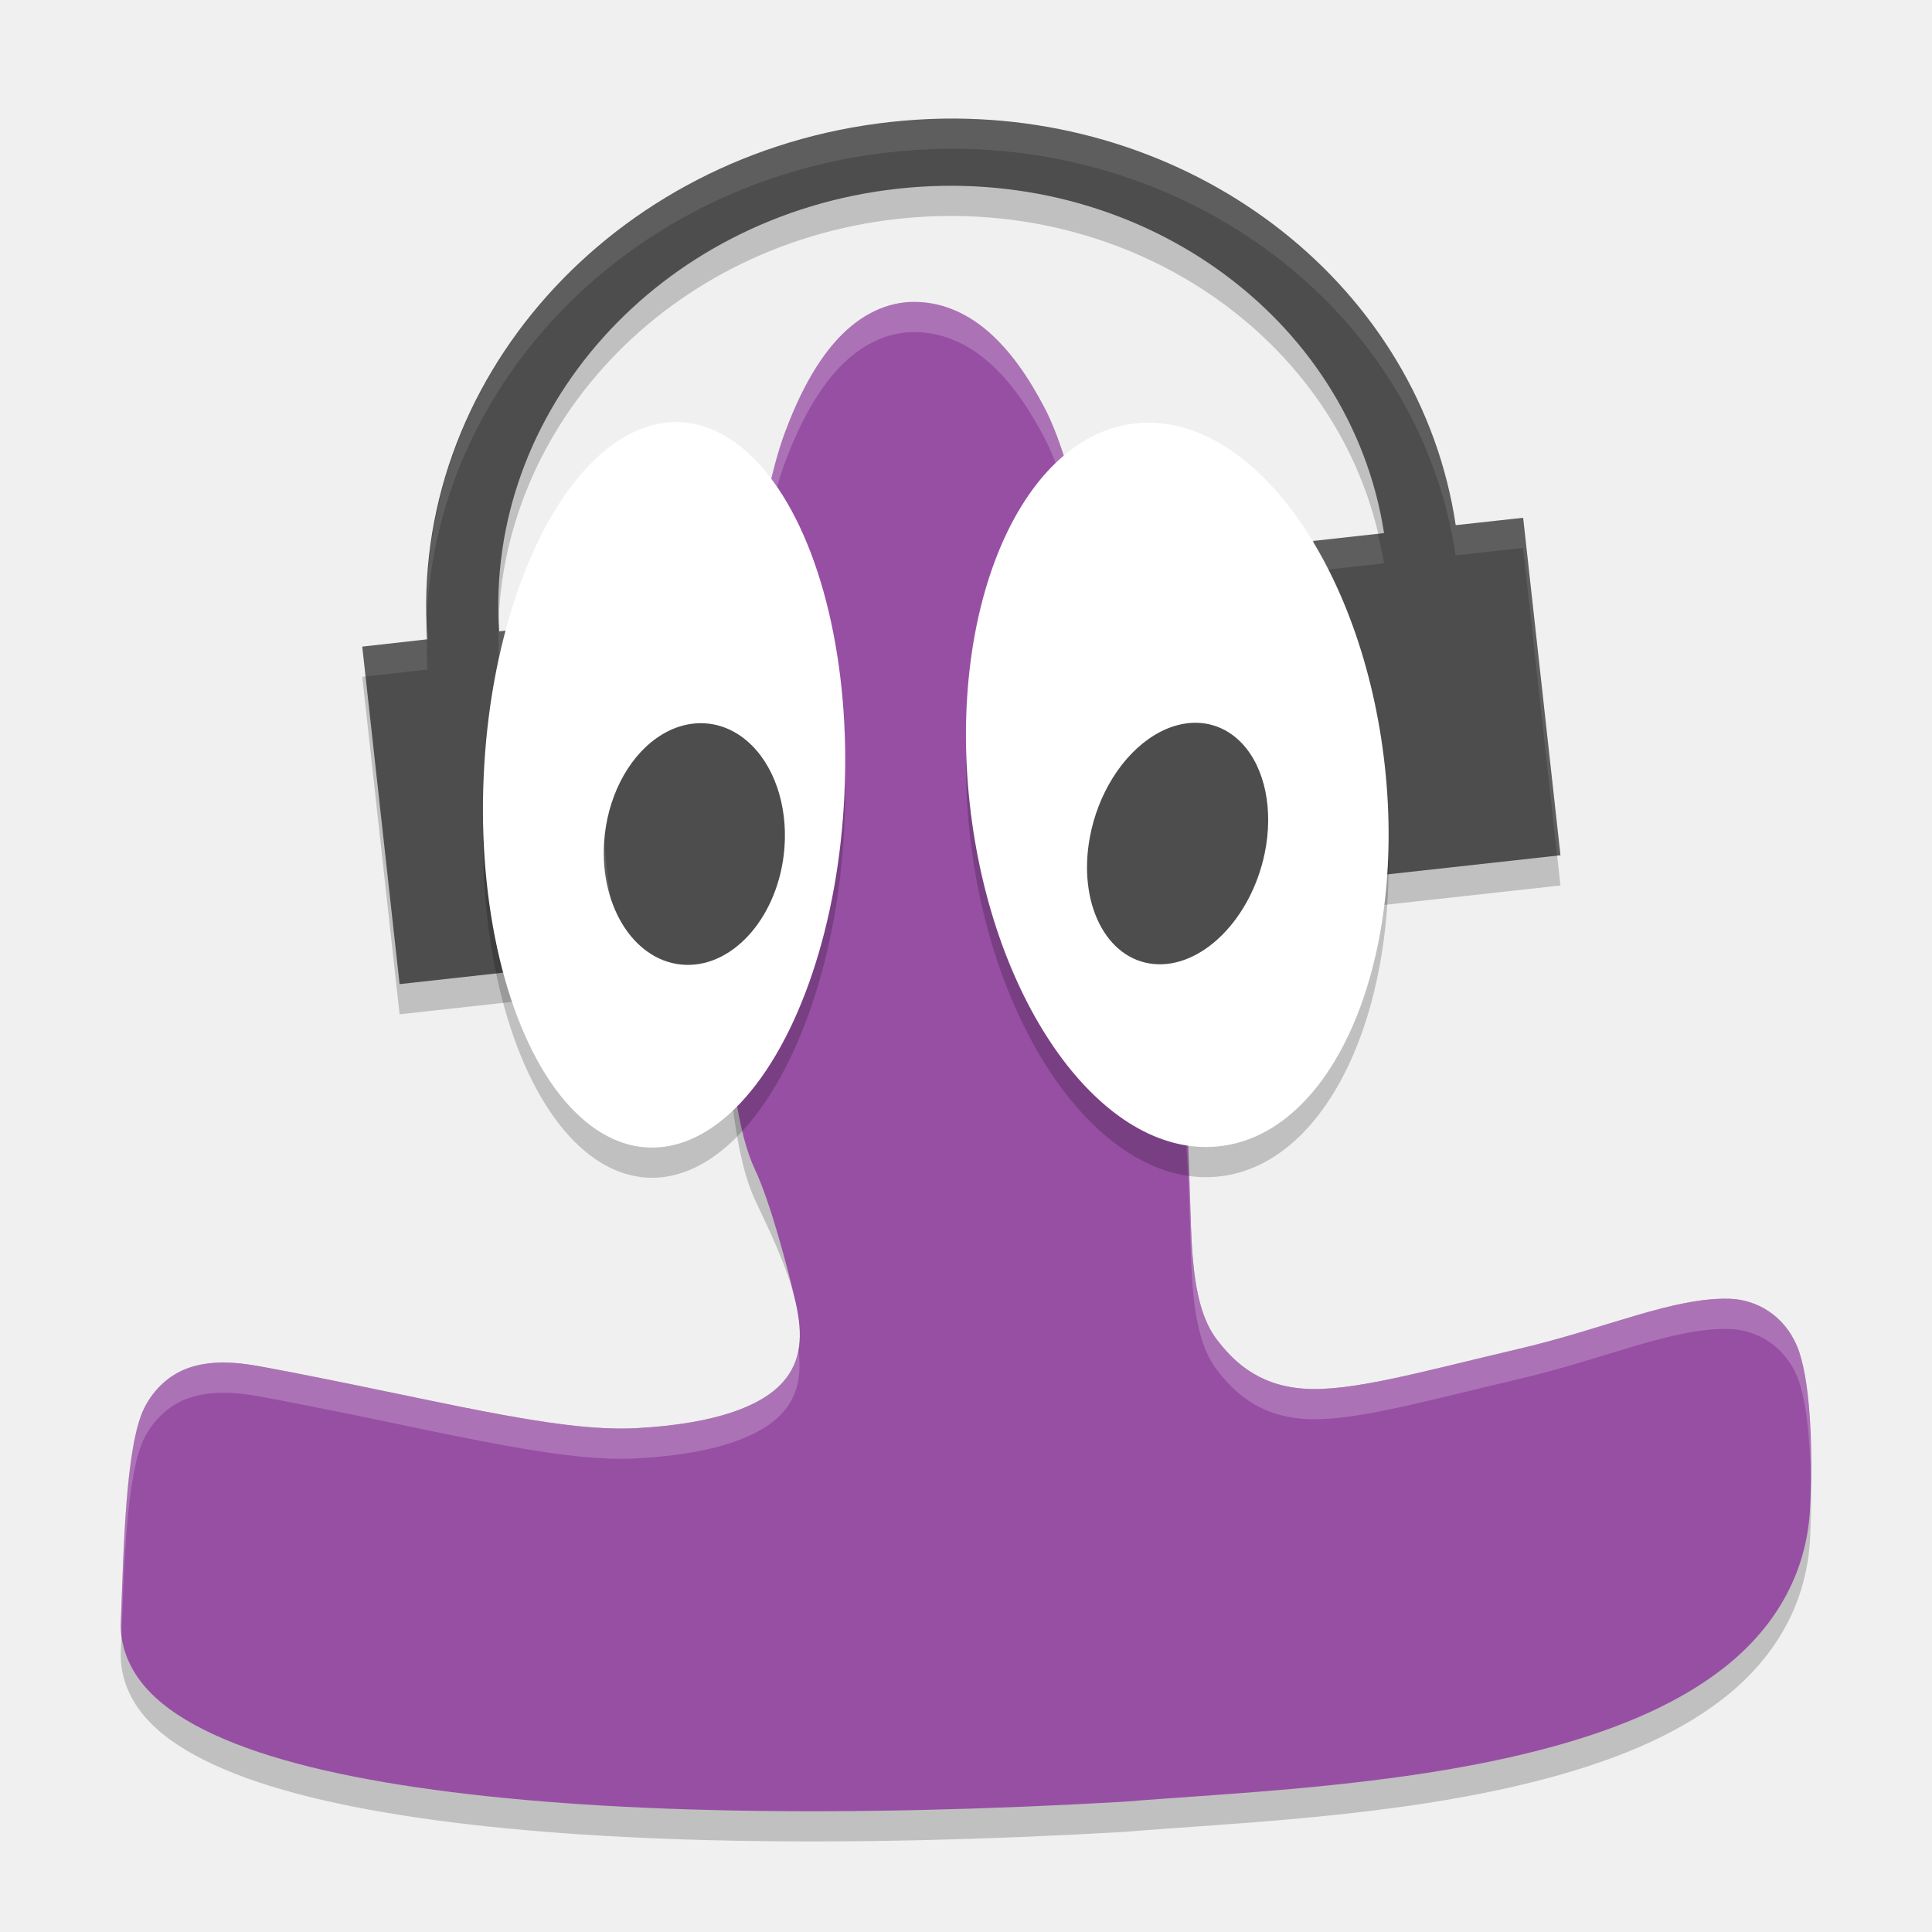
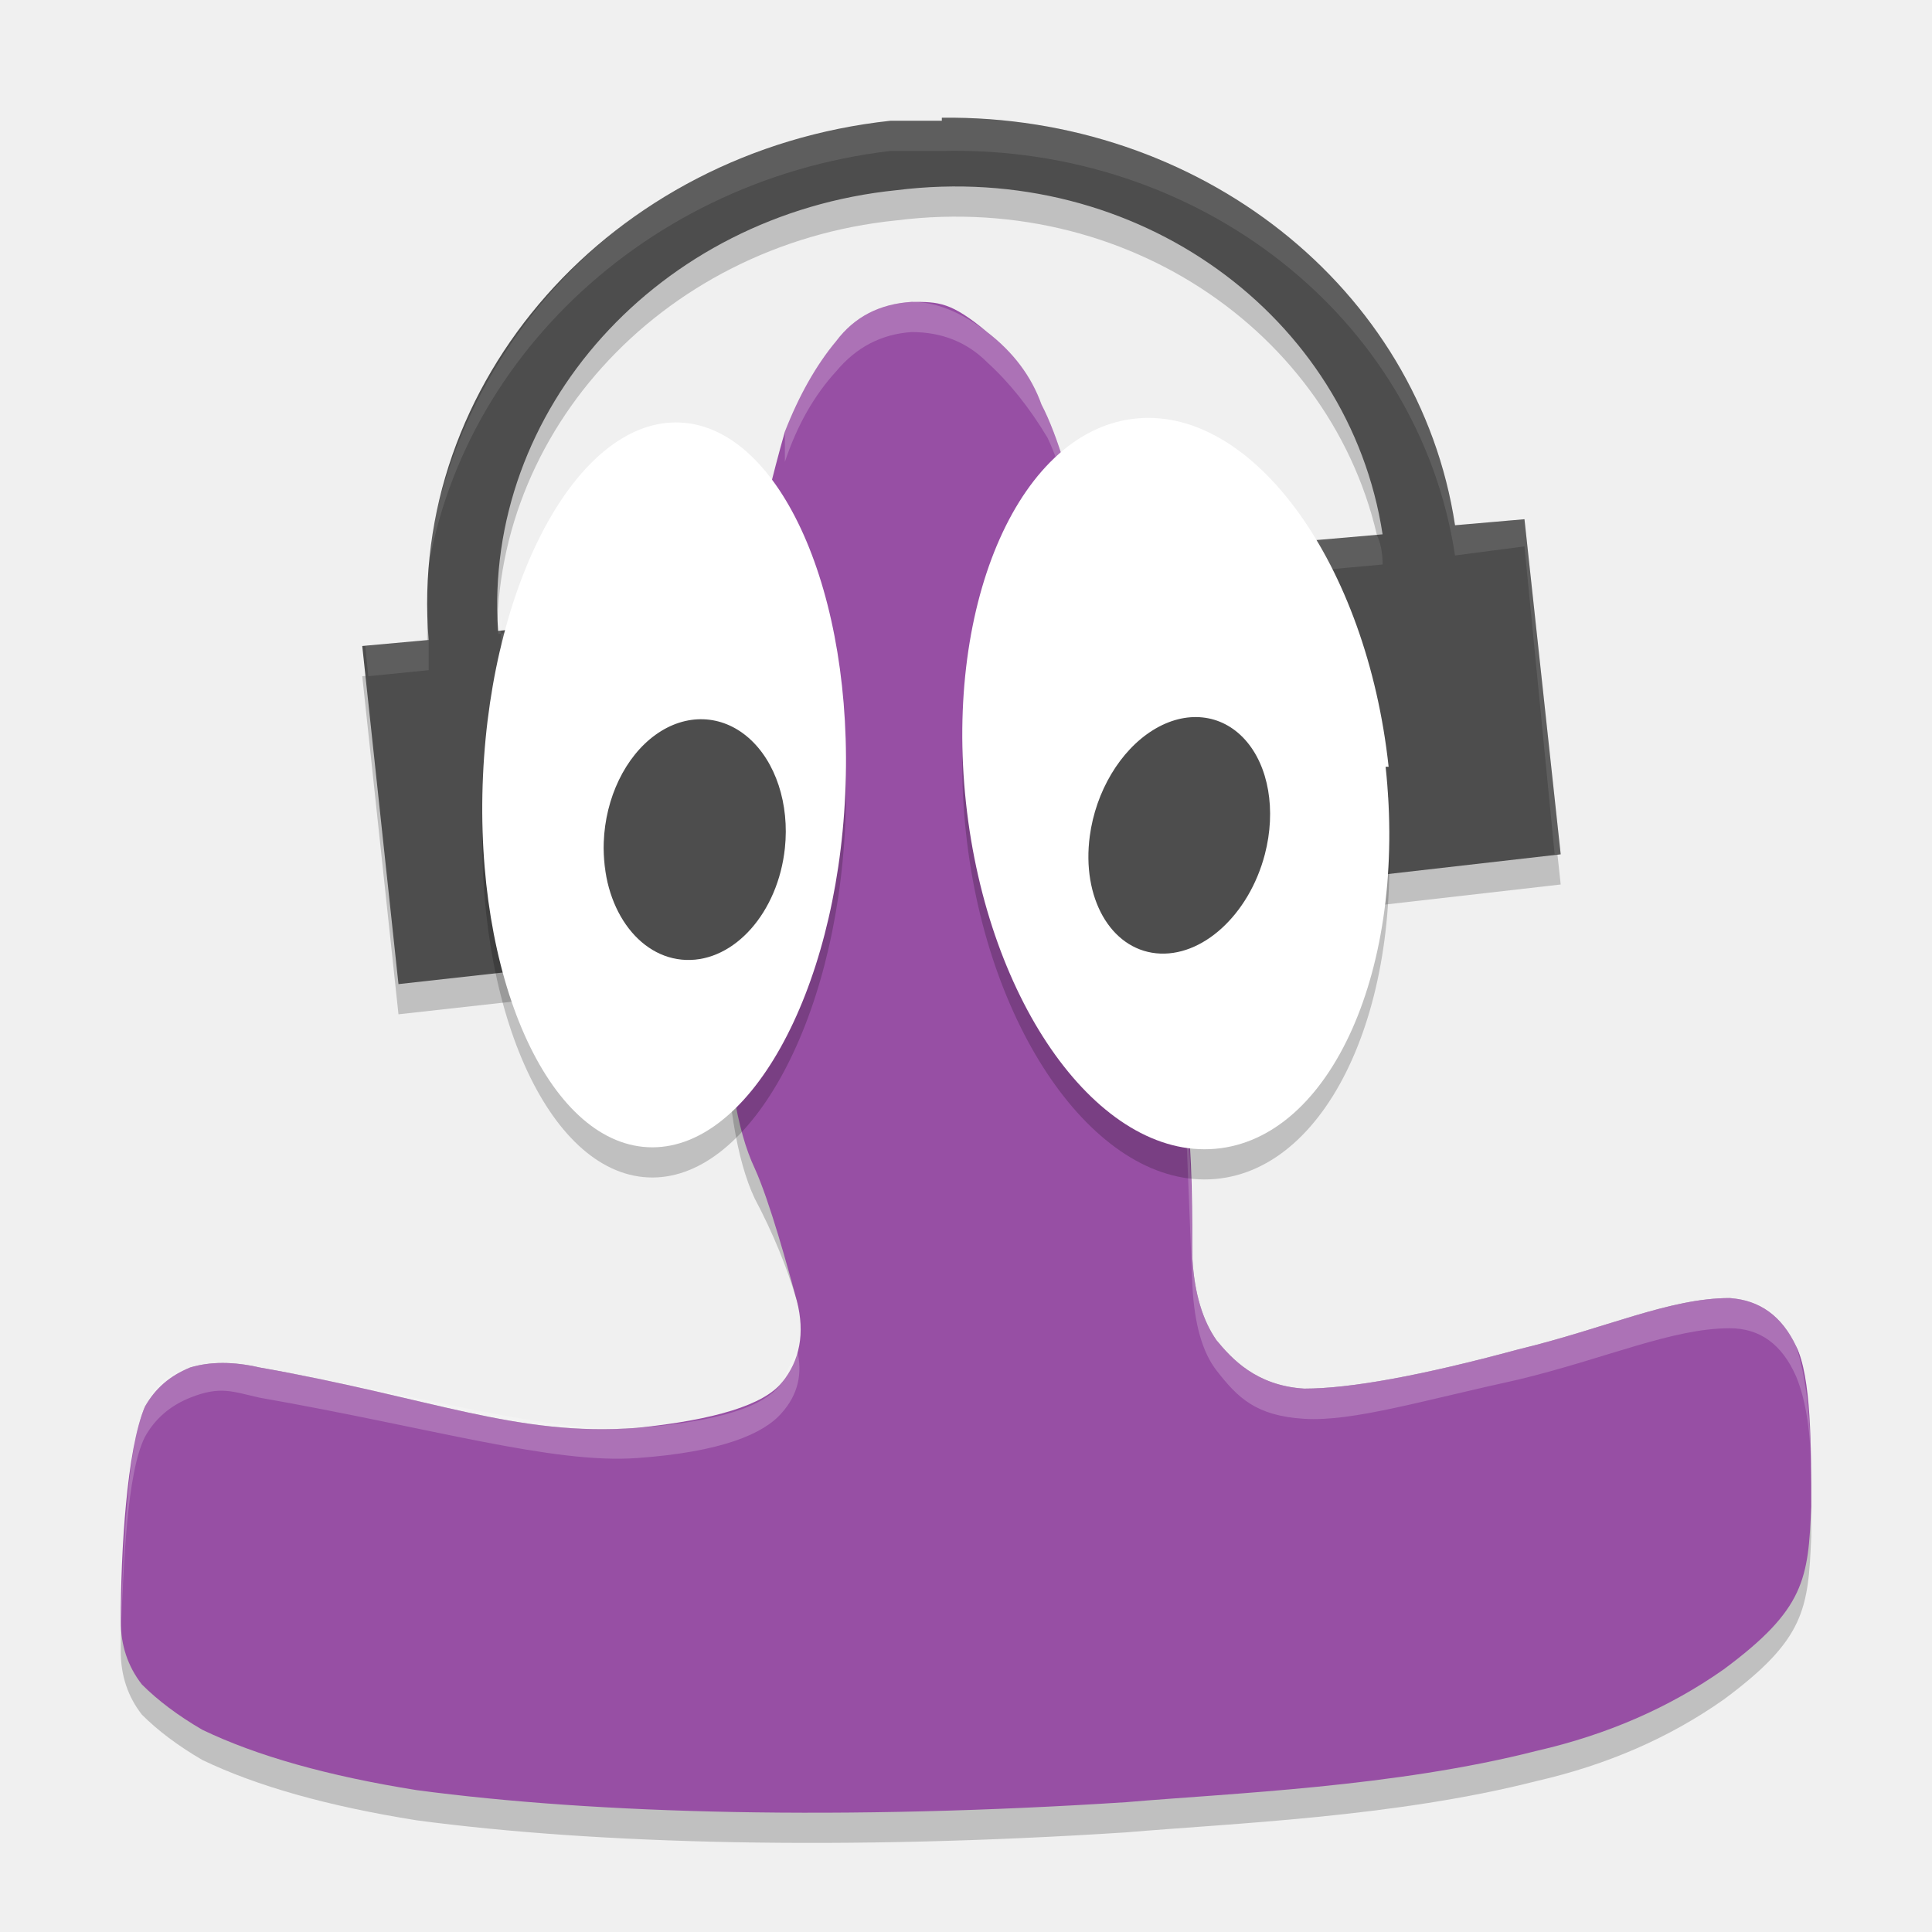
<svg xmlns="http://www.w3.org/2000/svg" viewBox="0 0 64 64">
-   <path d="M31.235 4.93q-.871.015-1.756.113c-9.23 1.02-15.953 8.634-15.32 17.135L12 22.42l1.237 11.18 7.205-.796-1.237-11.184-2.668.296c-.495-7.285 5.28-13.789 13.195-14.664 7.912-.874 15 4.199 16.117 11.408l-2.35.26 1.237 11.18 6.956-.768-1.236-11.18-2.234.245C47.043 10.518 39.729 4.792 31.235 4.93" style="opacity:.2" />
-   <path d="M30.173 11.002c-.98.038-1.84.558-2.516 1.33-.675.77-1.209 1.797-1.658 3.002-.9 2.41-1.452 7.554-1.758 10.806s-.359 4.604-.219 7.407.413 4.984.99 6.202c.504 1.066 1.09 2.283 1.343 3.383s.2 1.976-.448 2.684c-.647.71-2.076 1.347-4.822 1.494s-6.76-.985-12.45-2.044c-.917-.17-1.681-.185-2.346.035-.666.22-1.186.71-1.503 1.329-.633 1.238-.69 5.74-.784 8.092-.03.76.25 1.485.74 2.08.49.594 1.177 1.08 2.028 1.506 1.703.852 4.088 1.466 7.05 1.902 5.922.873 14.146 1.011 23.487.47l.008-.003h.01c3.439-.283 8.877-.481 13.568-1.674 2.345-.596 4.513-1.435 6.169-2.719s2.789-3.065 2.9-5.337c.104-2.113-.005-5.329-.43-6.346-.424-1.016-1.333-1.559-2.267-1.578-1.87-.04-4.071.984-6.93 1.655-3.28.77-5.594 1.441-7.169 1.322-1.574-.12-2.362-.987-2.848-1.614-.487-.626-.706-1.552-.808-2.73-.101-1.177-.09-2.571-.244-4.04-.298-2.814-.86-7.404-2.13-13.29-.634-2.942-1.44-7.711-2.522-9.794-.542-1.04-1.15-1.917-1.88-2.55s-1.61-1.015-2.562-.978z" style="opacity:.2" />
-   <path d="M31.235 3.93q-.871.015-1.756.113c-9.23 1.02-15.953 8.634-15.32 17.135L12 21.42l1.237 11.18 7.205-.796-1.237-11.184-2.668.296c-.495-7.285 5.28-13.789 13.195-14.664 7.912-.874 15 4.199 16.117 11.408l-2.35.26 1.237 11.18 6.956-.768-1.236-11.18-2.234.245C47.043 9.518 39.729 3.792 31.235 3.93" style="fill:#4d4d4d" />
-   <path d="M30.173 10.002c-.98.038-1.84.559-2.516 1.33-.675.77-1.209 1.797-1.658 3.002-.9 2.41-1.452 7.554-1.758 10.806s-.359 4.604-.219 7.407.413 4.984.99 6.202c.504 1.066 1.09 3.283 1.343 4.382.253 1.1.2 1.976-.448 2.685-.647.709-2.076 1.346-4.822 1.494s-6.76-.985-12.45-2.044c-.917-.17-1.681-.186-2.346.034-.666.22-1.186.71-1.503 1.33-.633 1.237-.69 4.74-.784 7.092-.03.76.25 1.485.74 2.08.49.594 1.177 1.08 2.028 1.506 1.703.852 4.088 1.466 7.05 1.902 5.922.873 14.146 1.011 23.487.47l.008-.003h.01c3.439-.283 8.877-.481 13.568-1.674 2.345-.596 4.513-1.435 6.169-2.719s2.789-3.065 2.9-5.337c.104-2.113-.005-4.33-.43-5.346-.424-1.017-1.333-1.559-2.267-1.578-1.87-.04-4.071.984-6.93 1.655-3.28.77-5.594 1.441-7.169 1.322-1.574-.12-2.362-.988-2.848-1.614-.487-.626-.706-1.552-.808-2.73-.101-1.177-.09-3.571-.244-5.04-.298-2.814-.86-7.404-2.13-13.29-.634-2.942-1.44-7.711-2.522-9.794-.542-1.04-1.15-1.917-1.88-2.55s-1.61-1.015-2.562-.978z" style="fill:#974fa4" />
-   <path d="M30.174 10.002c-.98.038-1.84.559-2.516 1.33s-1.21 1.797-1.66 3.002c-.899 2.41-1.452 7.555-1.758 10.807-.235 2.5-.316 3.888-.28 5.666.01-1.355.09-2.65.28-4.666.306-3.252.86-8.397 1.758-10.807.45-1.205.985-2.231 1.66-3.002.676-.771 1.536-1.292 2.516-1.33l-.002.002c.952-.037 1.832.346 2.562.978.73.633 1.337 1.51 1.88 2.551 1.081 2.083 1.887 6.85 2.52 9.793a124 124 0 0 1 2.132 13.291c.155 1.469.142 3.862.244 5.04s.322 2.104.808 2.73S41.591 46.88 43.166 47s3.89-.553 7.17-1.322c2.858-.671 5.059-1.694 6.928-1.655.934.02 1.845.562 2.27 1.579.29.696.423 1.97.45 3.375.031-1.79-.092-3.515-.45-4.375-.425-1.017-1.336-1.559-2.27-1.579-1.87-.039-4.07.984-6.928 1.655-3.28.77-5.595 1.441-7.17 1.322-1.575-.12-2.36-.987-2.848-1.613-.486-.626-.706-1.553-.808-2.73s-.09-3.571-.244-5.04a124 124 0 0 0-2.131-13.29c-.634-2.943-1.44-7.711-2.522-9.794-.542-1.041-1.149-1.918-1.879-2.55-.73-.633-1.61-1.016-2.562-.98zm-3.727 34.693a2.15 2.15 0 0 1-.539 1.121c-.647.71-2.077 1.347-4.824 1.495-2.746.147-6.76-.986-12.45-2.045-.916-.17-1.68-.185-2.345.035s-1.187.71-1.504 1.328c-.633 1.238-.69 4.741-.783 7.094-.005.13.01.258.023.386.085-2.313.177-5.34.76-6.48.317-.619.839-1.108 1.504-1.328s1.43-.206 2.346-.035c5.69 1.059 9.703 2.192 12.449 2.045s4.177-.786 4.824-1.495c.531-.58.648-1.284.54-2.12" style="opacity:.2;fill:#fff" />
-   <path d="M27.973 27.3a5.982 12.001 2.522 1 1-11.949-.602 5.982 12.001 2.522 1 1 11.949.602" style="opacity:.2" />
-   <path d="M27.973 26.3a5.982 12.001 2.522 1 1-11.949-.602 5.982 12.001 2.522 1 1 11.949.602" style="fill:#fff" />
-   <path d="M25.985 28.096a2.983 4.016 6.89 0 1-5.973-.192 2.983 4.016 6.89 1 1 5.973.192" style="fill:#4d4d4d" />
-   <path d="M45.873 26.366a12.052 6.901 83.212 0 1-13.748 1.267 12.052 6.901 83.212 1 1 13.748-1.267" style="opacity:.2" />
-   <path d="M45.873 25.366a12.052 6.901 83.212 0 1-13.748 1.267 12.052 6.901 83.212 1 1 13.748-1.267" style="fill:#fff" />
-   <path d="M41.893 28.274a2.878 4.089 16.98 0 1-5.79-.542 2.878 4.089 16.98 1 1 5.79.542" style="fill:#4d4d4d" />
-   <path d="M31.234 3.93q-.872.014-1.755.113c-8.943.989-15.51 8.169-15.336 16.346.356-7.756 6.76-14.398 15.336-15.346a19 19 0 0 1 1.755-.113c8.494-.137 15.809 5.588 16.987 13.466l2.234-.246 1.127 10.194.11-.012-1.237-11.182-2.234.246C47.043 9.518 39.728 3.793 31.234 3.93m14.409 13.754-2.145.236.11.988 2.24-.248c-.052-.332-.13-.654-.205-.976m-29.116 2.74c-.024.493-.026.99.008 1.492l2.67-.297 1.127 10.197.11-.011-1.237-11.184-2.67.295c-.011-.165-.003-.328-.008-.492m-2.388.756L12 21.42l.11.988 2.05-.23c-.025-.335-.019-.666-.021-.998" style="opacity:.1;fill:#fff" />
+   <path d="M31.2 5h-1.7c-9.3 1-16 8.7-15.3 17.2l-2.2.2 1.2 11.2 7.2-.8-1.2-11.2-2.7.3C16 14.6 21.8 8.1 29.7 7.3c8-1 15 4.2 16.1 11.4l-2.3.2 1.2 11.2 7-.8-1.2-11.1-2.3.2c-1.2-7.9-8.5-13.6-17-13.5" style="opacity:.2" />
+   <path d="M30.2 11q-1.6.1-2.5 1.3-1 1.2-1.7 3a55 55 0 0 0-2 18.2q.1 4.3 1 6.2.9 1.7 1.4 3.4c.5 1.7.2 2-.5 2.7q-.8 1.2-4.8 1.5c-4 .3-6.8-1-12.5-2q-1.3-.3-2.3 0-1 .4-1.5 1.3C4.2 48 4 52.4 4 54.7q0 1.2.7 2.1.8.8 2 1.5 2.7 1.3 7.1 2c6 .8 14.2 1 23.5.4 3.5-.3 8.9-.5 13.6-1.7q3.5-.8 6.2-2.7c2.7-2 2.8-3 2.9-5.4 0-2 0-5.3-.5-6.3q-.7-1.5-2.2-1.6c-2 0-4.1 1-7 1.7Q45.5 46 43.2 46c-1.6-.1-2.4-1-2.9-1.6q-.7-1-.8-2.7l-.2-4q-.3-4.4-2.2-13.4c-.6-3-1.4-7.7-2.5-9.8Q34 13 32.7 12c-1.2-1-1.6-1-2.5-1" style="opacity:.2" />
+   <path d="M31.2 4h-1.7c-9.3 1-16 8.7-15.3 17.2l-2.2.2 1.2 11.2 7.2-.8-1.2-11.2-2.7.3C16 13.6 21.8 7.1 29.7 6.3c8-1 15 4.2 16.1 11.4l-2.3.2 1.2 11.2 7-.8-1.2-11.1-2.3.2C47 9.5 39.7 3.8 31.2 3.9" style="fill:#4d4d4d" />
+   <path d="M30.2 10q-1.6.1-2.5 1.3-1 1.2-1.7 3a55 55 0 0 0-2 18.2q.1 4.3 1 6.2c.5 1.1 1.1 3.3 1.4 4.4q.4 1.6-.5 2.7t-4.8 1.5c-4 .3-6.8-1-12.5-2q-1.3-.3-2.3 0-1 .4-1.5 1.3C4.2 48 4 51.4 4 53.7q0 1.2.7 2.1.8.8 2 1.5 2.7 1.3 7.1 2c6 .8 14.2 1 23.5.4 3.5-.3 8.9-.5 13.6-1.7q3.5-.8 6.2-2.7c2.7-2 2.8-3 2.9-5.4 0-2 0-4.3-.5-5.3q-.7-1.5-2.2-1.6c-2 0-4.1 1-7 1.7Q45.5 46 43.2 46c-1.6-.1-2.4-1-2.9-1.6q-.7-1-.8-2.7c0-1.2 0-3.6-.2-5Q39 32.2 37 23.2c-.6-3-1.4-7.7-2.5-9.8Q34 12 32.7 11c-1.2-1-1.6-1-2.5-1" style="fill:#974fa4" />
+   <path d="M30.2 10q-1.6.1-2.5 1.3a10 10 0 0 0-1.7 3v1q.6-1.8 1.7-3 1-1.2 2.5-1.3 1.5 0 2.5 1 1.1 1 2 2.5c1 2.1 1.8 6.9 2.4 9.8a124 124 0 0 1 2.2 13.3l.2 5q.1 1.9.8 2.8c.7.9 1.3 1.5 2.9 1.6s3.9-.6 7.1-1.3c2.9-.7 5.1-1.7 7-1.7q1.5 0 2.2 1.6.5 1.2.5 3.4 0-2.9-.5-4.4-.7-1.6-2.2-1.6c-2 0-4.1 1-7 1.7Q45.5 46 43.2 46c-1.6-.1-2.4-1-2.9-1.6q-.7-1-.8-2.7 0-2.7-.2-5A124 124 0 0 0 37 23.2c-.6-3-1.4-7.7-2.5-9.8Q34 12 32.7 11t-2.5-1m-3.8 34.7-.5 1.1q-.8 1.2-4.8 1.5c-2.8.2-6.8-1-12.5-2q-1.3-.3-2.3 0c-1 .3-1.2.7-1.5 1.3-.6 1.3-.7 4.8-.8 7.1v.4c.1-2.3.2-5.3.8-6.5q.5-.9 1.5-1.3c1-.4 1.4-.2 2.3 0 5.7 1 9.7 2.2 12.5 2s4.2-.8 4.8-1.5q.8-.9.5-2.1" style="opacity:.2;fill:#fff" />
+   <path d="M28 27.3a6 12 2.5 1 1-12-.6 6 12 2.5 1 1 12 .6" style="opacity:.2" />
+   <path d="M28 26.3a6 12 2.5 1 1-12-.6 6 12 2.5 1 1 12 .6" style="fill:#fff" />
+   <path d="M26 28.1a3 4 6.9 0 1-6-.2 3 4 6.9 1 1 6 .2" style="fill:#4d4d4d" />
+   <path d="M45.9 26.4A12 6.9 83.2 0 1 32 27.6a12 6.9 83.2 1 1 14-1.2" style="opacity:.2" />
+   <path d="M45.9 25.4A12 6.9 83.2 0 1 32 26.6a12 6.9 83.2 1 1 14-1.2" style="fill:#fff" />
+   <path d="M41.9 28.3a2.9 4 17 0 1-5.8-.6 2.9 4 17 1 1 5.8.6" style="fill:#4d4d4d" />
+   <path d="M31.2 4h-1.7A17 17 0 0 0 14 20.4C14.5 12.6 21 6 29.5 5h1.7c8.5-.2 15.8 5.5 17 13.4l2.3-.3 1 10.2h.2l-1.2-11.1-2.3.2C47 9.5 39.7 3.8 31.2 3.9m14.4 13.8-2.1.2.1 1 2.2-.2q0-.6-.2-1m-29 2.7V22l2.6-.3 1.1 10.2h.1l-1.2-11.2-2.7.3zm-2.4.8-2.1.2.1 1 2-.2z" style="opacity:.1;fill:#fff" />
</svg>
